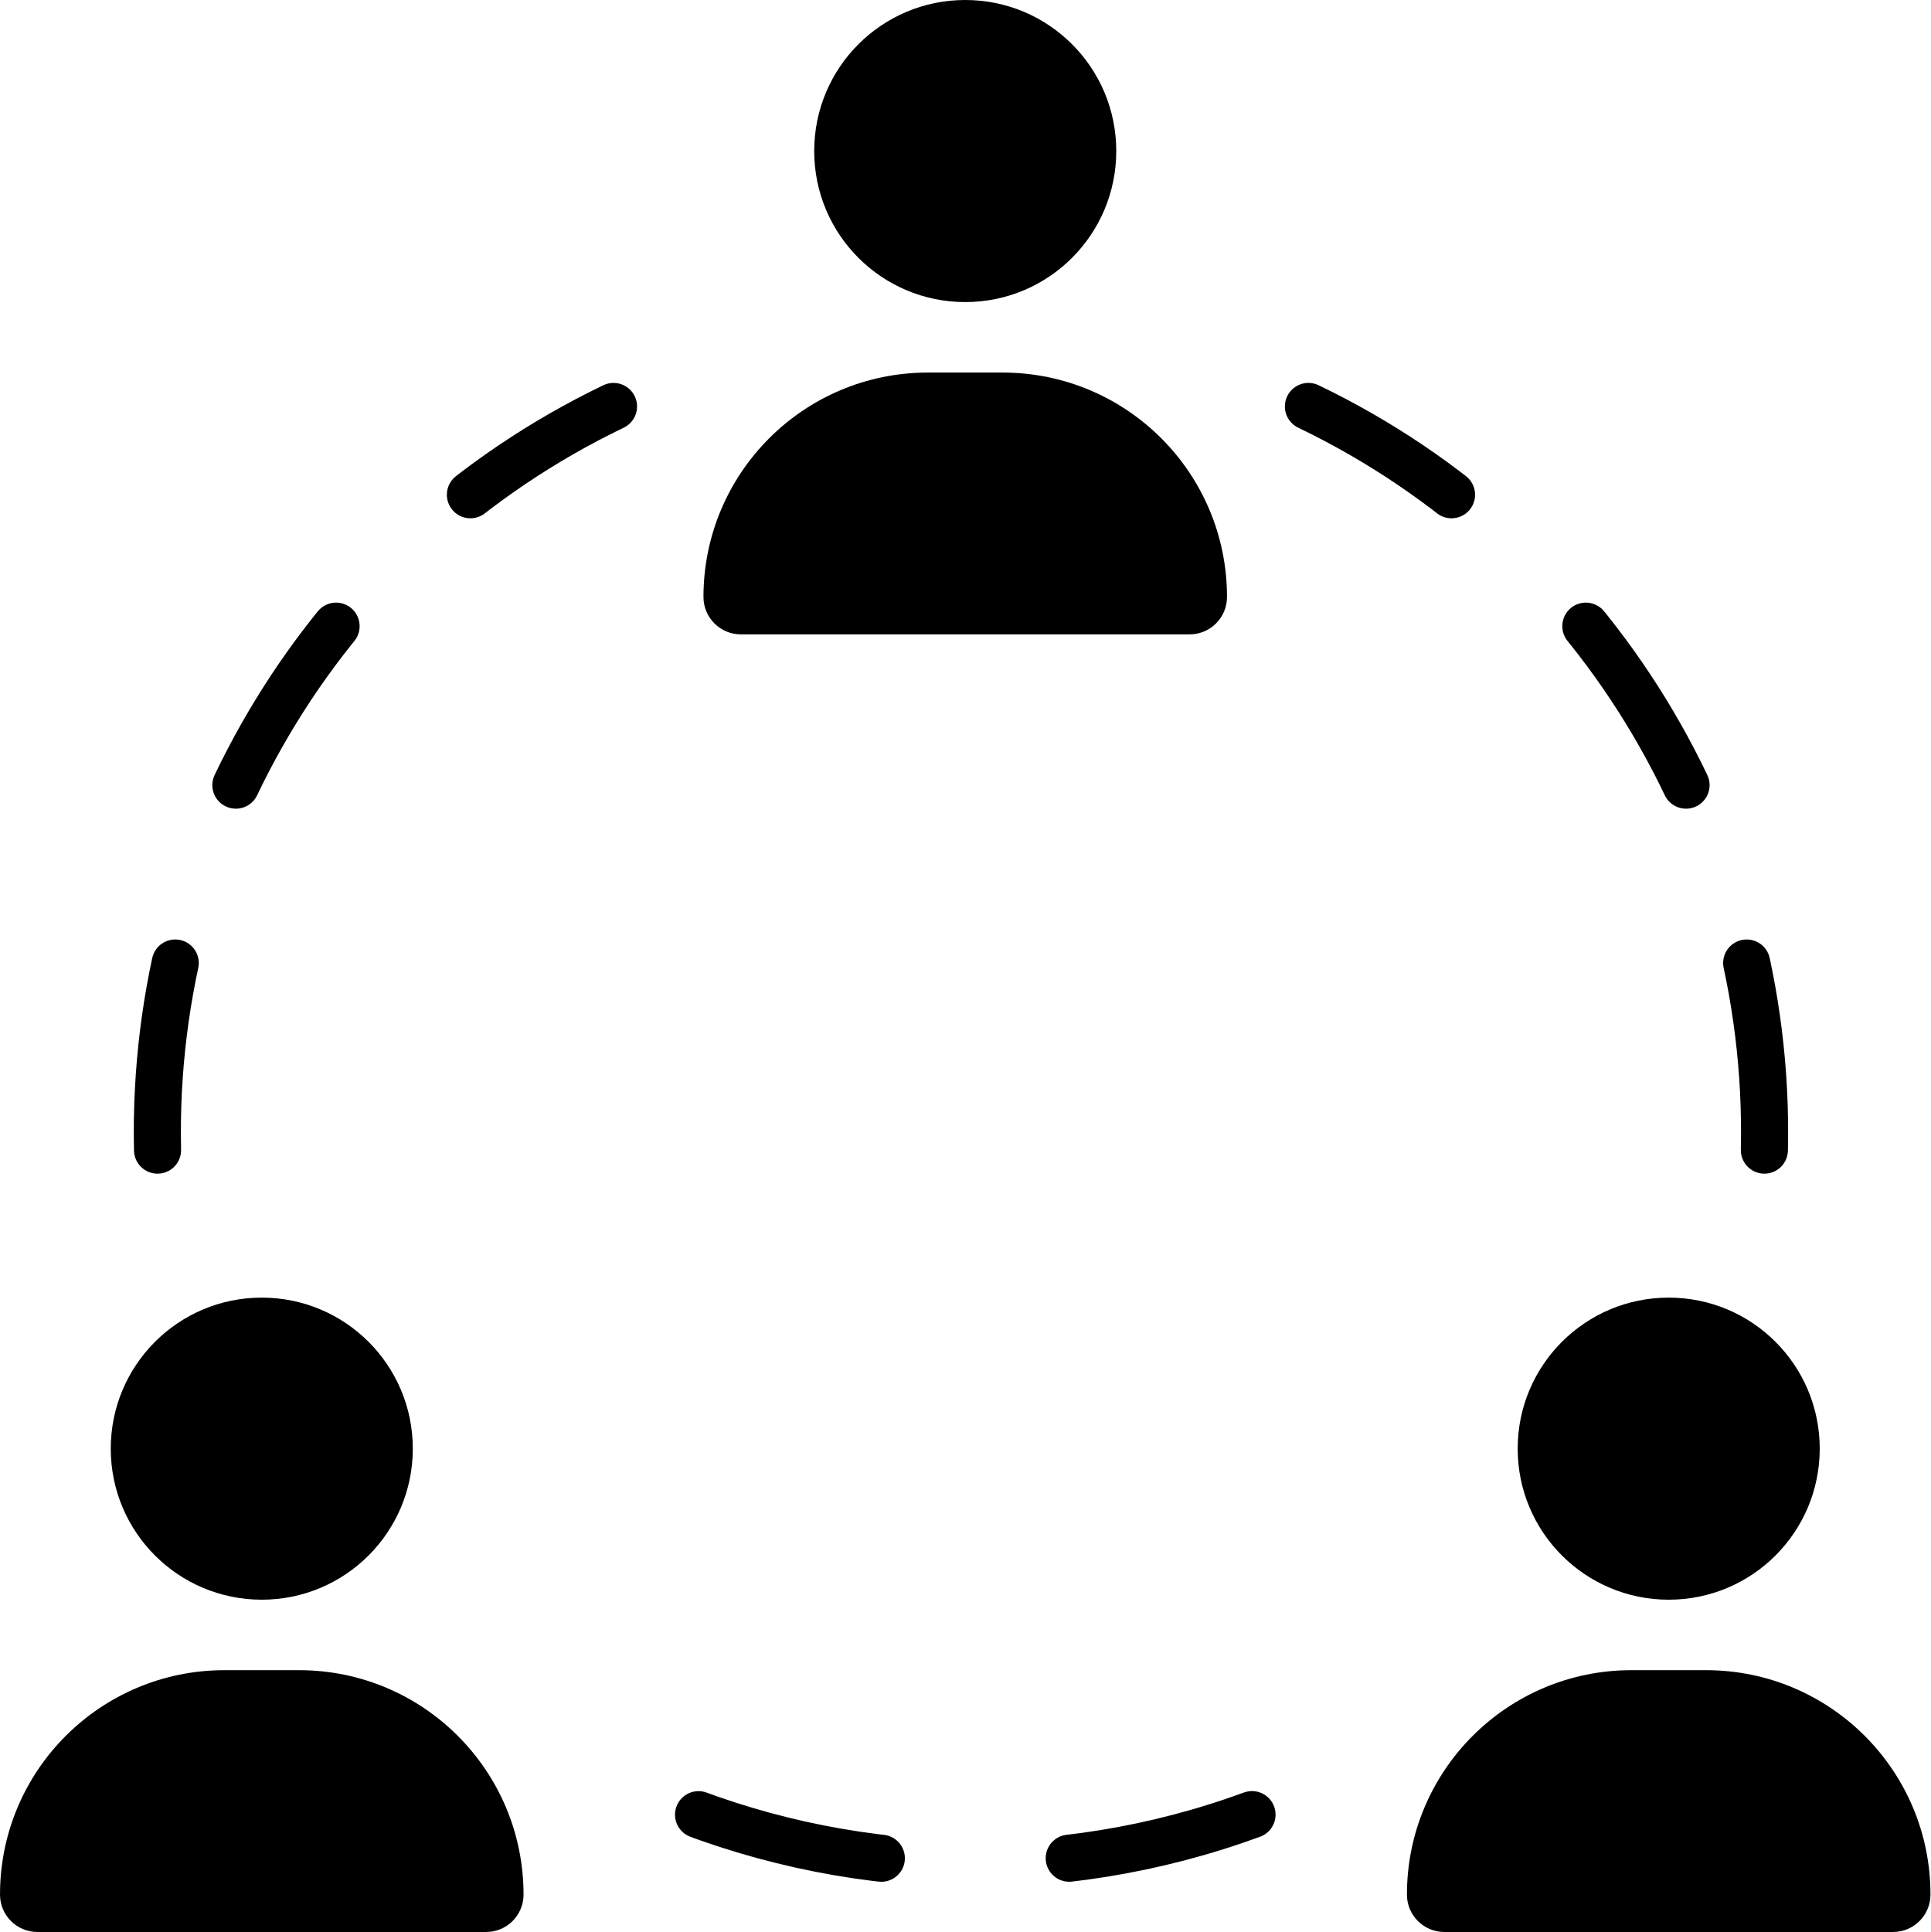
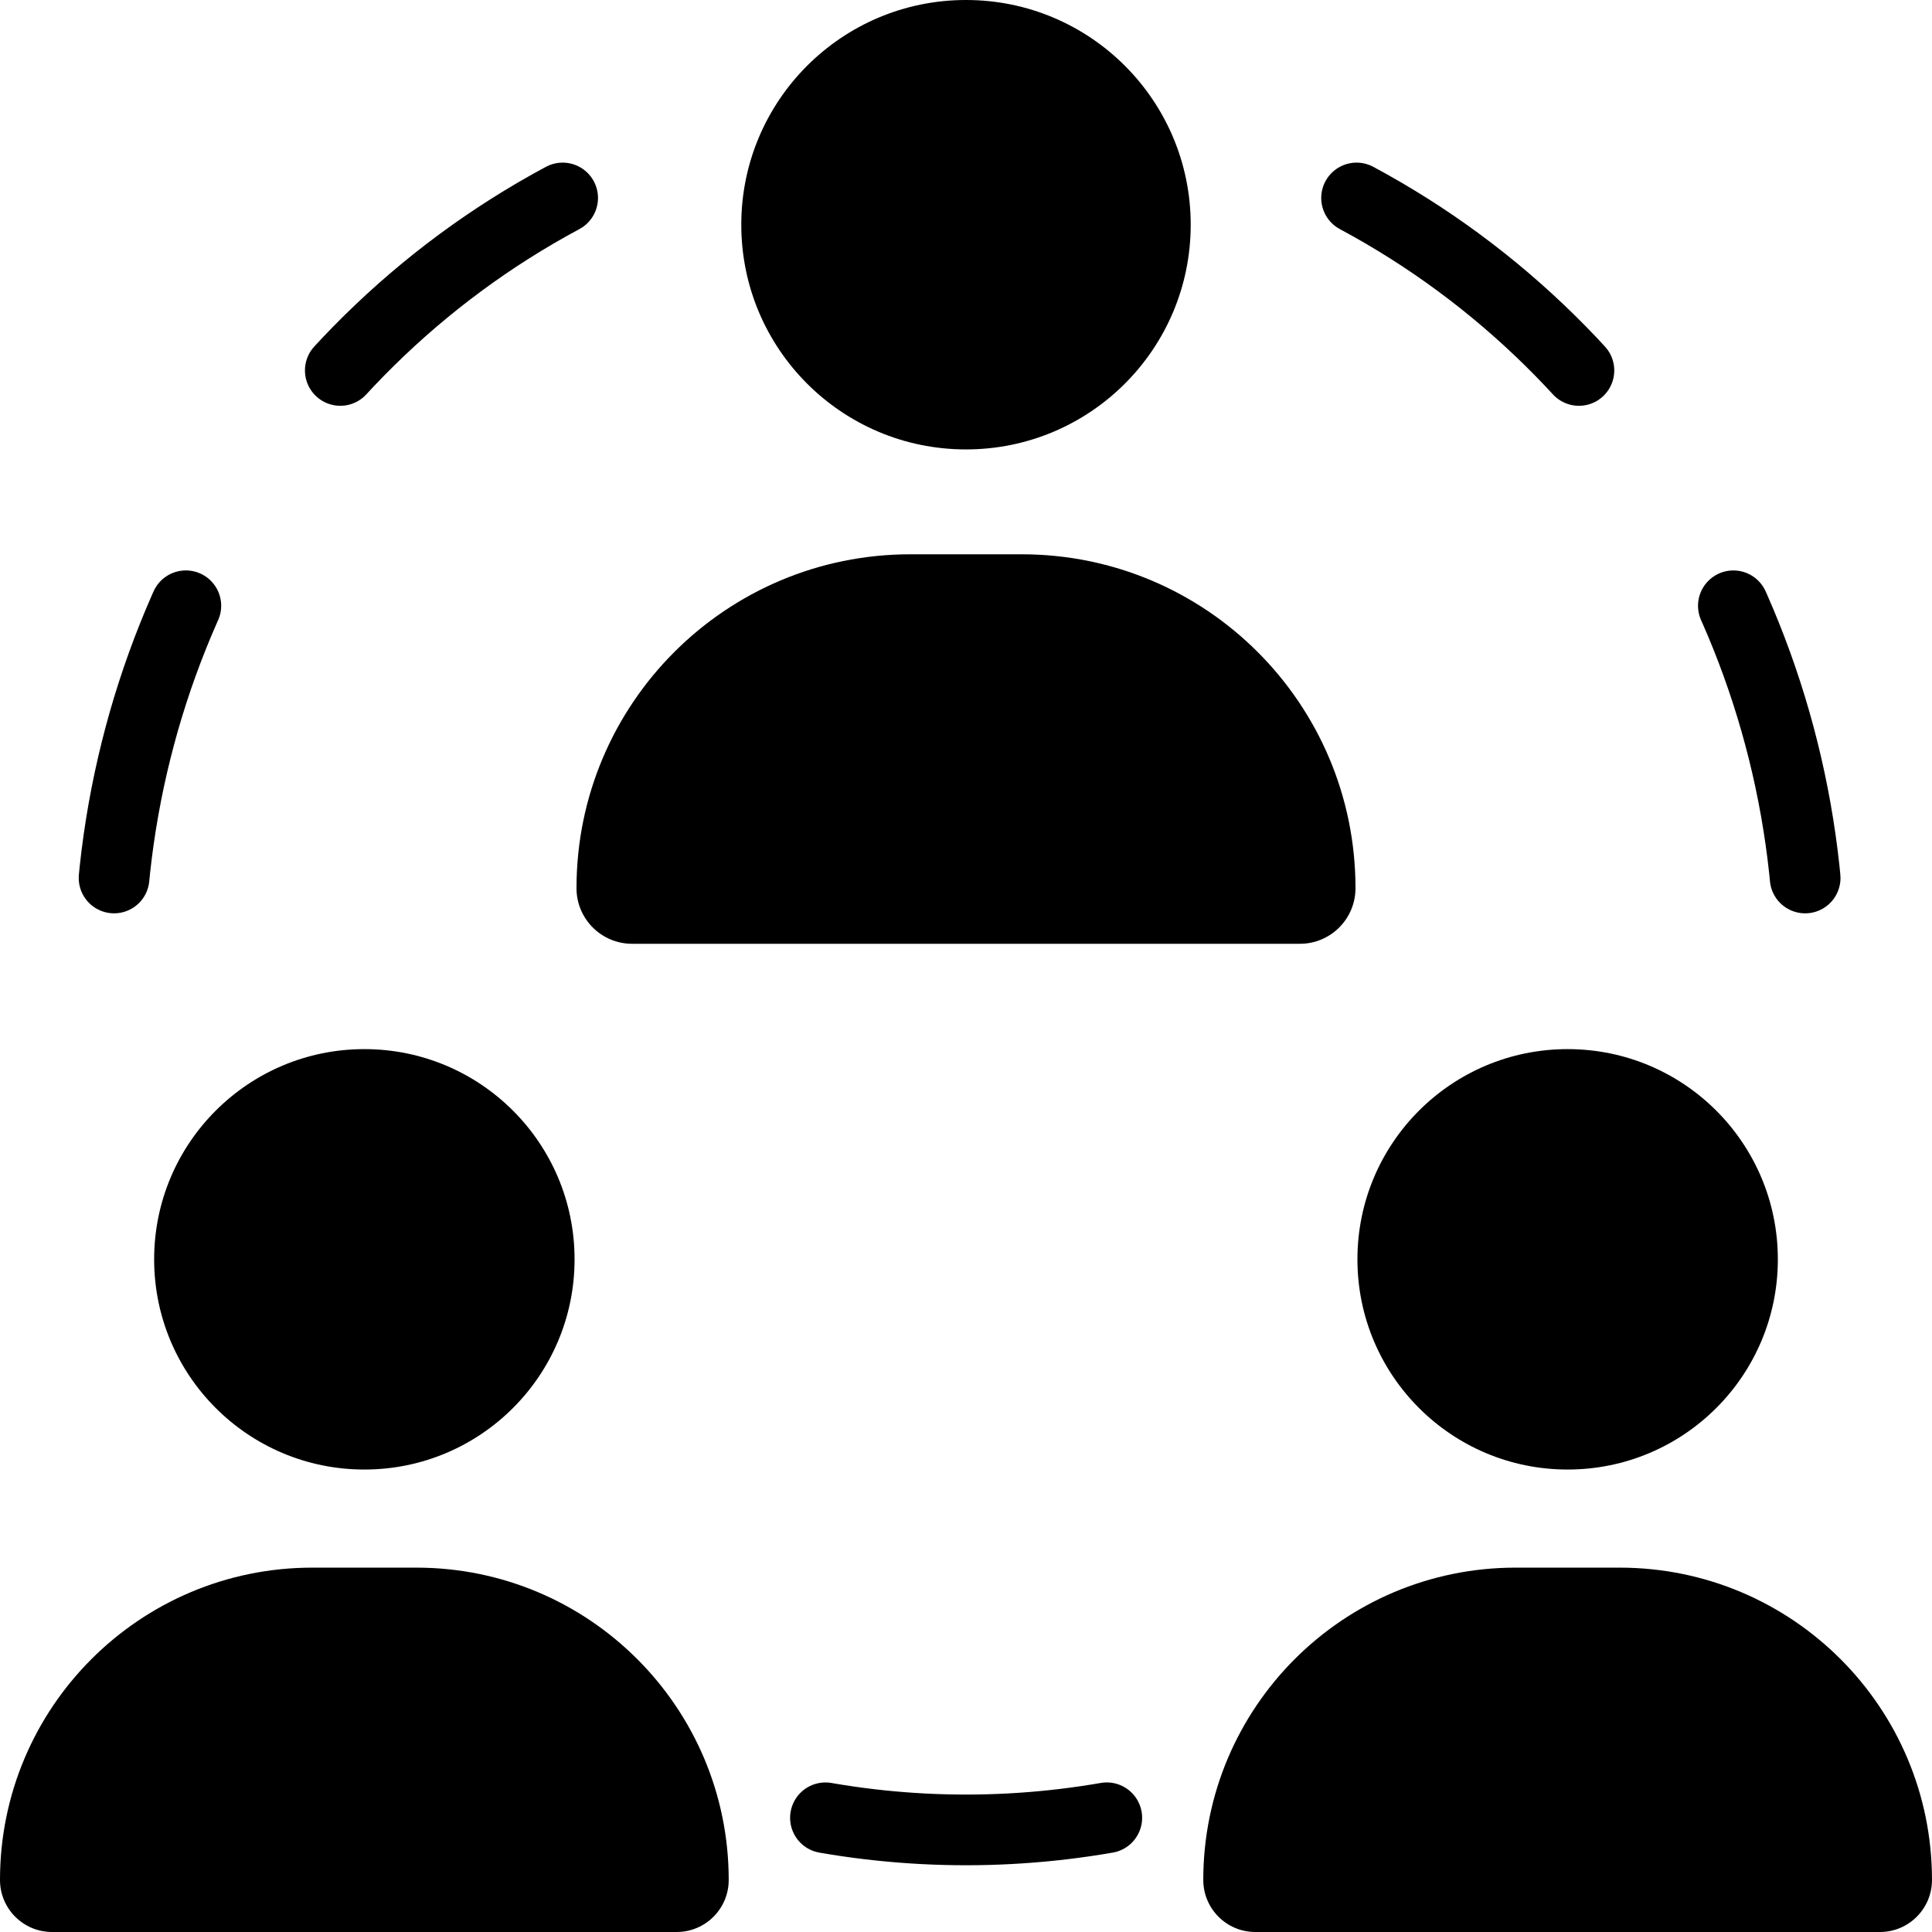
- <svg xmlns="http://www.w3.org/2000/svg" viewBox="0 0 164 164.11" version="1.1" id="svg1">
+ <svg xmlns="http://www.w3.org/2000/svg" width="164mm" height="164mm" viewBox="0 0 164 164" version="1.1" id="svg1">
  <defs id="defs1" />
  <g id="layer1" transform="translate(-14.06533,-58.78636)">
-     <path fill="currentColor" d="m 36.304,194.67 c 7.089,0 12.83,-5.741 12.83,-12.83 0,-7.089 -5.741,-12.83 -12.83,-12.83 -7.089,0 -12.83,5.741 -12.83,12.83 0,7.089 5.741,12.83 12.83,12.83 m -3.175,5.987 c -10.531,0 -19.063,8.532 -19.063,19.063 0,1.753 1.422,3.175 3.175,3.175 h 38.126 c 1.753,0 3.175,-1.422 3.175,-3.175 0,-10.531 -8.532,-19.063 -19.063,-19.063 z" id="path2" style="stroke-width:0.107" />
-     <path fill="currentColor" d="m 96.065,84.446 c 7.089,0 12.83,-5.741 12.83,-12.83 0,-7.089 -5.741,-12.83 -12.83,-12.83 -7.089,0 -12.83,5.741 -12.83,12.83 0,7.089 5.741,12.83 12.83,12.83 m -3.175,5.987 c -10.531,0 -19.063,8.532 -19.063,19.063 0,1.753 1.422,3.175 3.175,3.175 h 38.126 c 1.753,0 3.175,-1.422 3.175,-3.175 0,-10.531 -8.532,-19.063 -19.063,-19.063 z" id="path2-5" style="stroke-width:0.107" />
-     <path fill="currentColor" d="m 155.827,194.67 c 7.089,0 12.83,-5.741 12.83,-12.83 0,-7.089 -5.741,-12.83 -12.83,-12.83 -7.089,0 -12.83,5.741 -12.83,12.83 0,7.089 5.741,12.83 12.83,12.83 m -3.175,5.987 c -10.531,0 -19.063,8.532 -19.063,19.063 0,1.753 1.422,3.175 3.175,3.175 h 38.126 c 1.753,0 3.175,-1.422 3.175,-3.175 0,-10.531 -8.532,-19.063 -19.063,-19.063 z" id="path2-7" style="stroke-width:0.107" />
-     <path style="fill:none;stroke:#000000;stroke-width:4;stroke-linecap:round;stroke-linejoin:round;stroke-dasharray:16;stroke-dashoffset:0;stroke-opacity:1" id="circle5" d="M 27.449,156.481 A 68.376,68.376 0 0 1 66.186,93.313" />
-     <path style="fill:none;stroke:#000000;stroke-width:4;stroke-linecap:round;stroke-linejoin:round;stroke-dasharray:16;stroke-dashoffset:0;stroke-opacity:1" id="circle5-0" d="m -163.955,156.481 a 68.376,68.376 0 0 1 38.736,-63.169" transform="scale(-1,1)" />
-     <path style="fill:none;stroke:#000000;stroke-width:4;stroke-linecap:round;stroke-linejoin:round;stroke-dasharray:16;stroke-dashoffset:0;stroke-opacity:1" id="circle5-9-6" d="m -147.654,-195.036 a 68.376,68.376 0 0 1 50.493,-5.277" transform="rotate(-172.364)" />
+     <path fill="currentColor" d="m 44.994,183.53 c 9.859,0 17.844,-7.985 17.844,-17.844 0,-9.859 -7.985,-17.844 -17.844,-17.844 -9.859,0 -17.844,7.985 -17.844,17.844 0,9.859 7.985,17.844 17.844,17.844 m -4.416,8.327 c -14.647,0 -26.513,11.866 -26.513,26.513 0,2.439 1.978,4.416 4.416,4.416 h 53.026 c 2.439,0 4.416,-1.978 4.416,-4.416 0,-14.647 -11.866,-26.513 -26.513,-26.513 z" id="path2" style="stroke-width:0.149" />
+     <path fill="currentColor" d="m 96.065,96.936 c 10.539,0 19.075,-8.536 19.075,-19.075 0,-10.539 -8.536,-19.075 -19.075,-19.075 -10.539,0 -19.075,8.536 -19.075,19.075 0,10.539 8.536,19.075 19.075,19.075 m -4.721,8.902 c -15.657,0 -28.342,12.685 -28.342,28.342 0,2.607 2.114,4.721 4.721,4.721 H 124.407 c 2.607,0 4.721,-2.114 4.721,-4.721 0,-15.657 -12.685,-28.342 -28.342,-28.342 z" id="path2-5" style="stroke-width:0.159" />
+     <path fill="currentColor" d="m 147.136,183.53 c 9.859,0 17.844,-7.985 17.844,-17.844 0,-9.859 -7.985,-17.844 -17.844,-17.844 -9.859,0 -17.844,7.985 -17.844,17.844 0,9.859 7.985,17.844 17.844,17.844 m -4.416,8.327 c -14.647,0 -26.513,11.866 -26.513,26.513 0,2.439 1.978,4.416 4.416,4.416 h 53.025 c 2.439,0 4.416,-1.978 4.416,-4.416 0,-14.647 -11.866,-26.513 -26.513,-26.513 z" id="path2-7" style="stroke-width:0.149" />
+     <path style="fill:none;stroke:#000000;stroke-width:6;stroke-linecap:round;stroke-linejoin:round;stroke-dasharray:24;stroke-dashoffset:0;stroke-opacity:1" id="path5" d="m 129.219,75.591 a 71.595,73.439 0 0 1 38.402,67.51" />
+     <path style="fill:none;stroke:#000000;stroke-width:6;stroke-linecap:round;stroke-linejoin:round;stroke-dasharray:24;stroke-dashoffset:0;stroke-opacity:1" id="ellipse5" d="M 108.016,213.09 A 71.595,73.439 0 0 1 78.844,211.964" />
+     <path style="fill:none;stroke:#000000;stroke-width:6;stroke-linecap:round;stroke-linejoin:round;stroke-dasharray:24;stroke-dashoffset:0;stroke-opacity:1" id="path6" d="m -61.827,75.591 a 71.595,73.439 0 0 1 38.402,67.51" transform="scale(-1,1)" />
  </g>
</svg>
